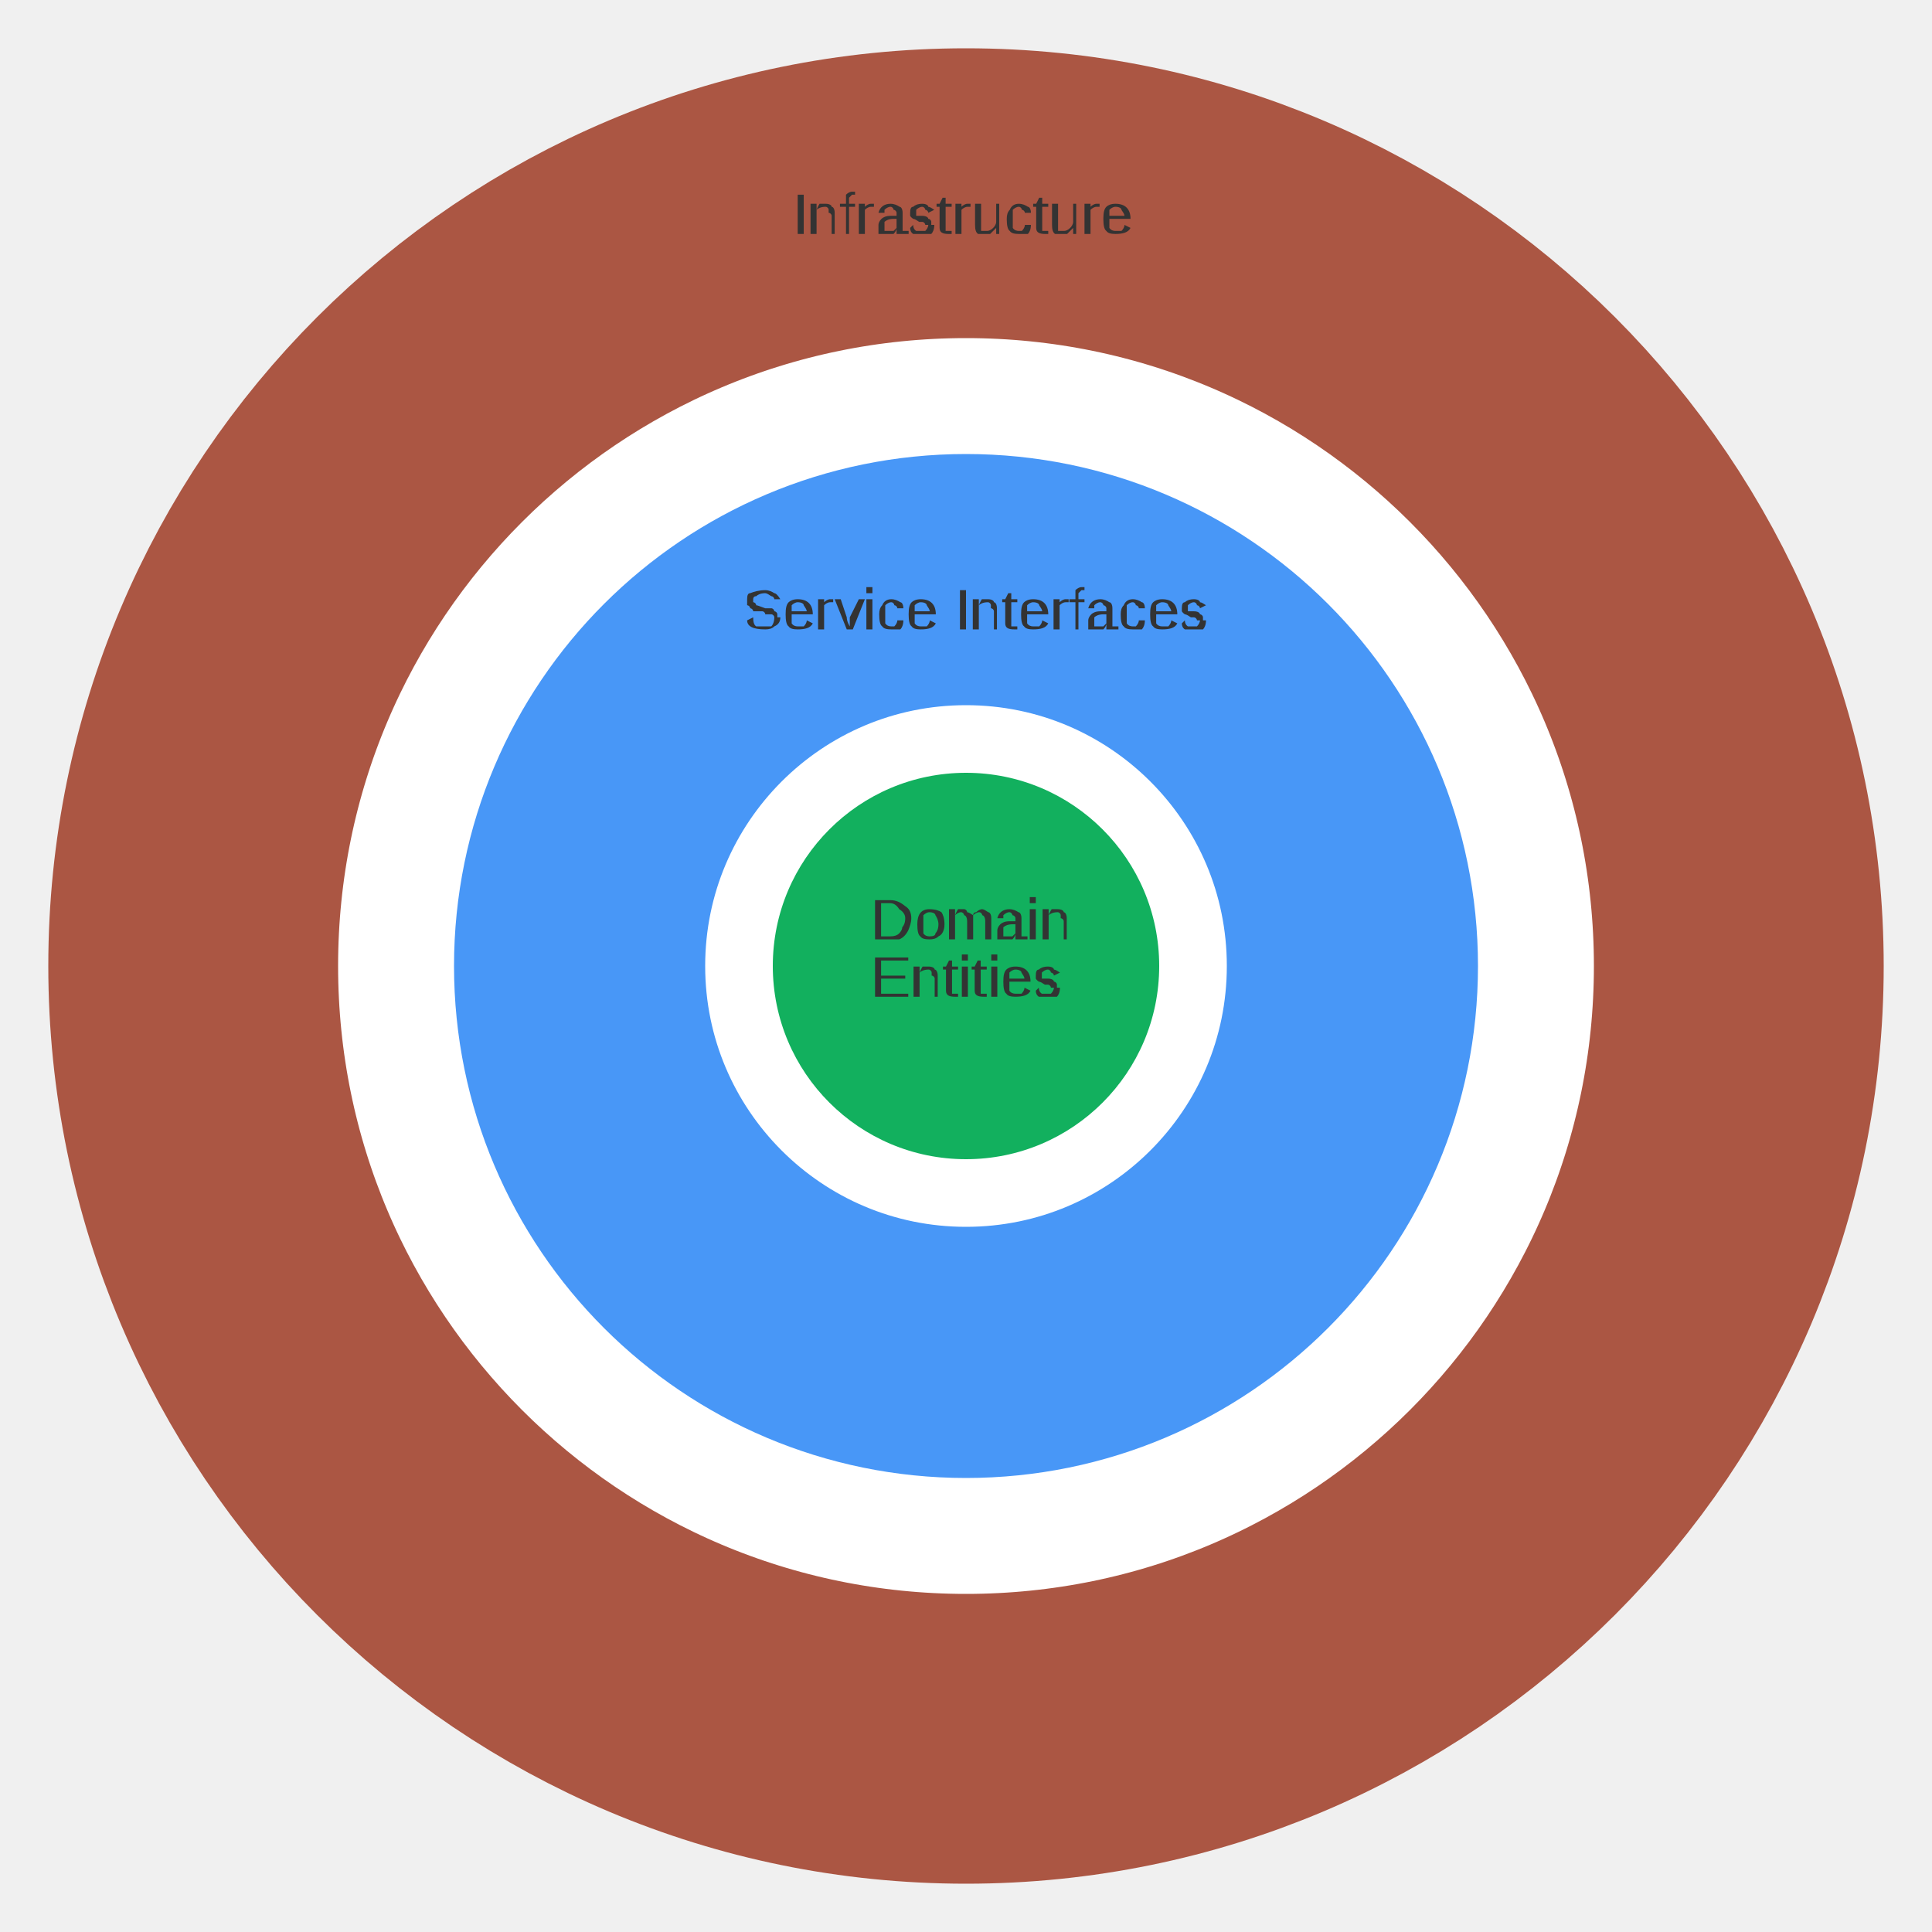
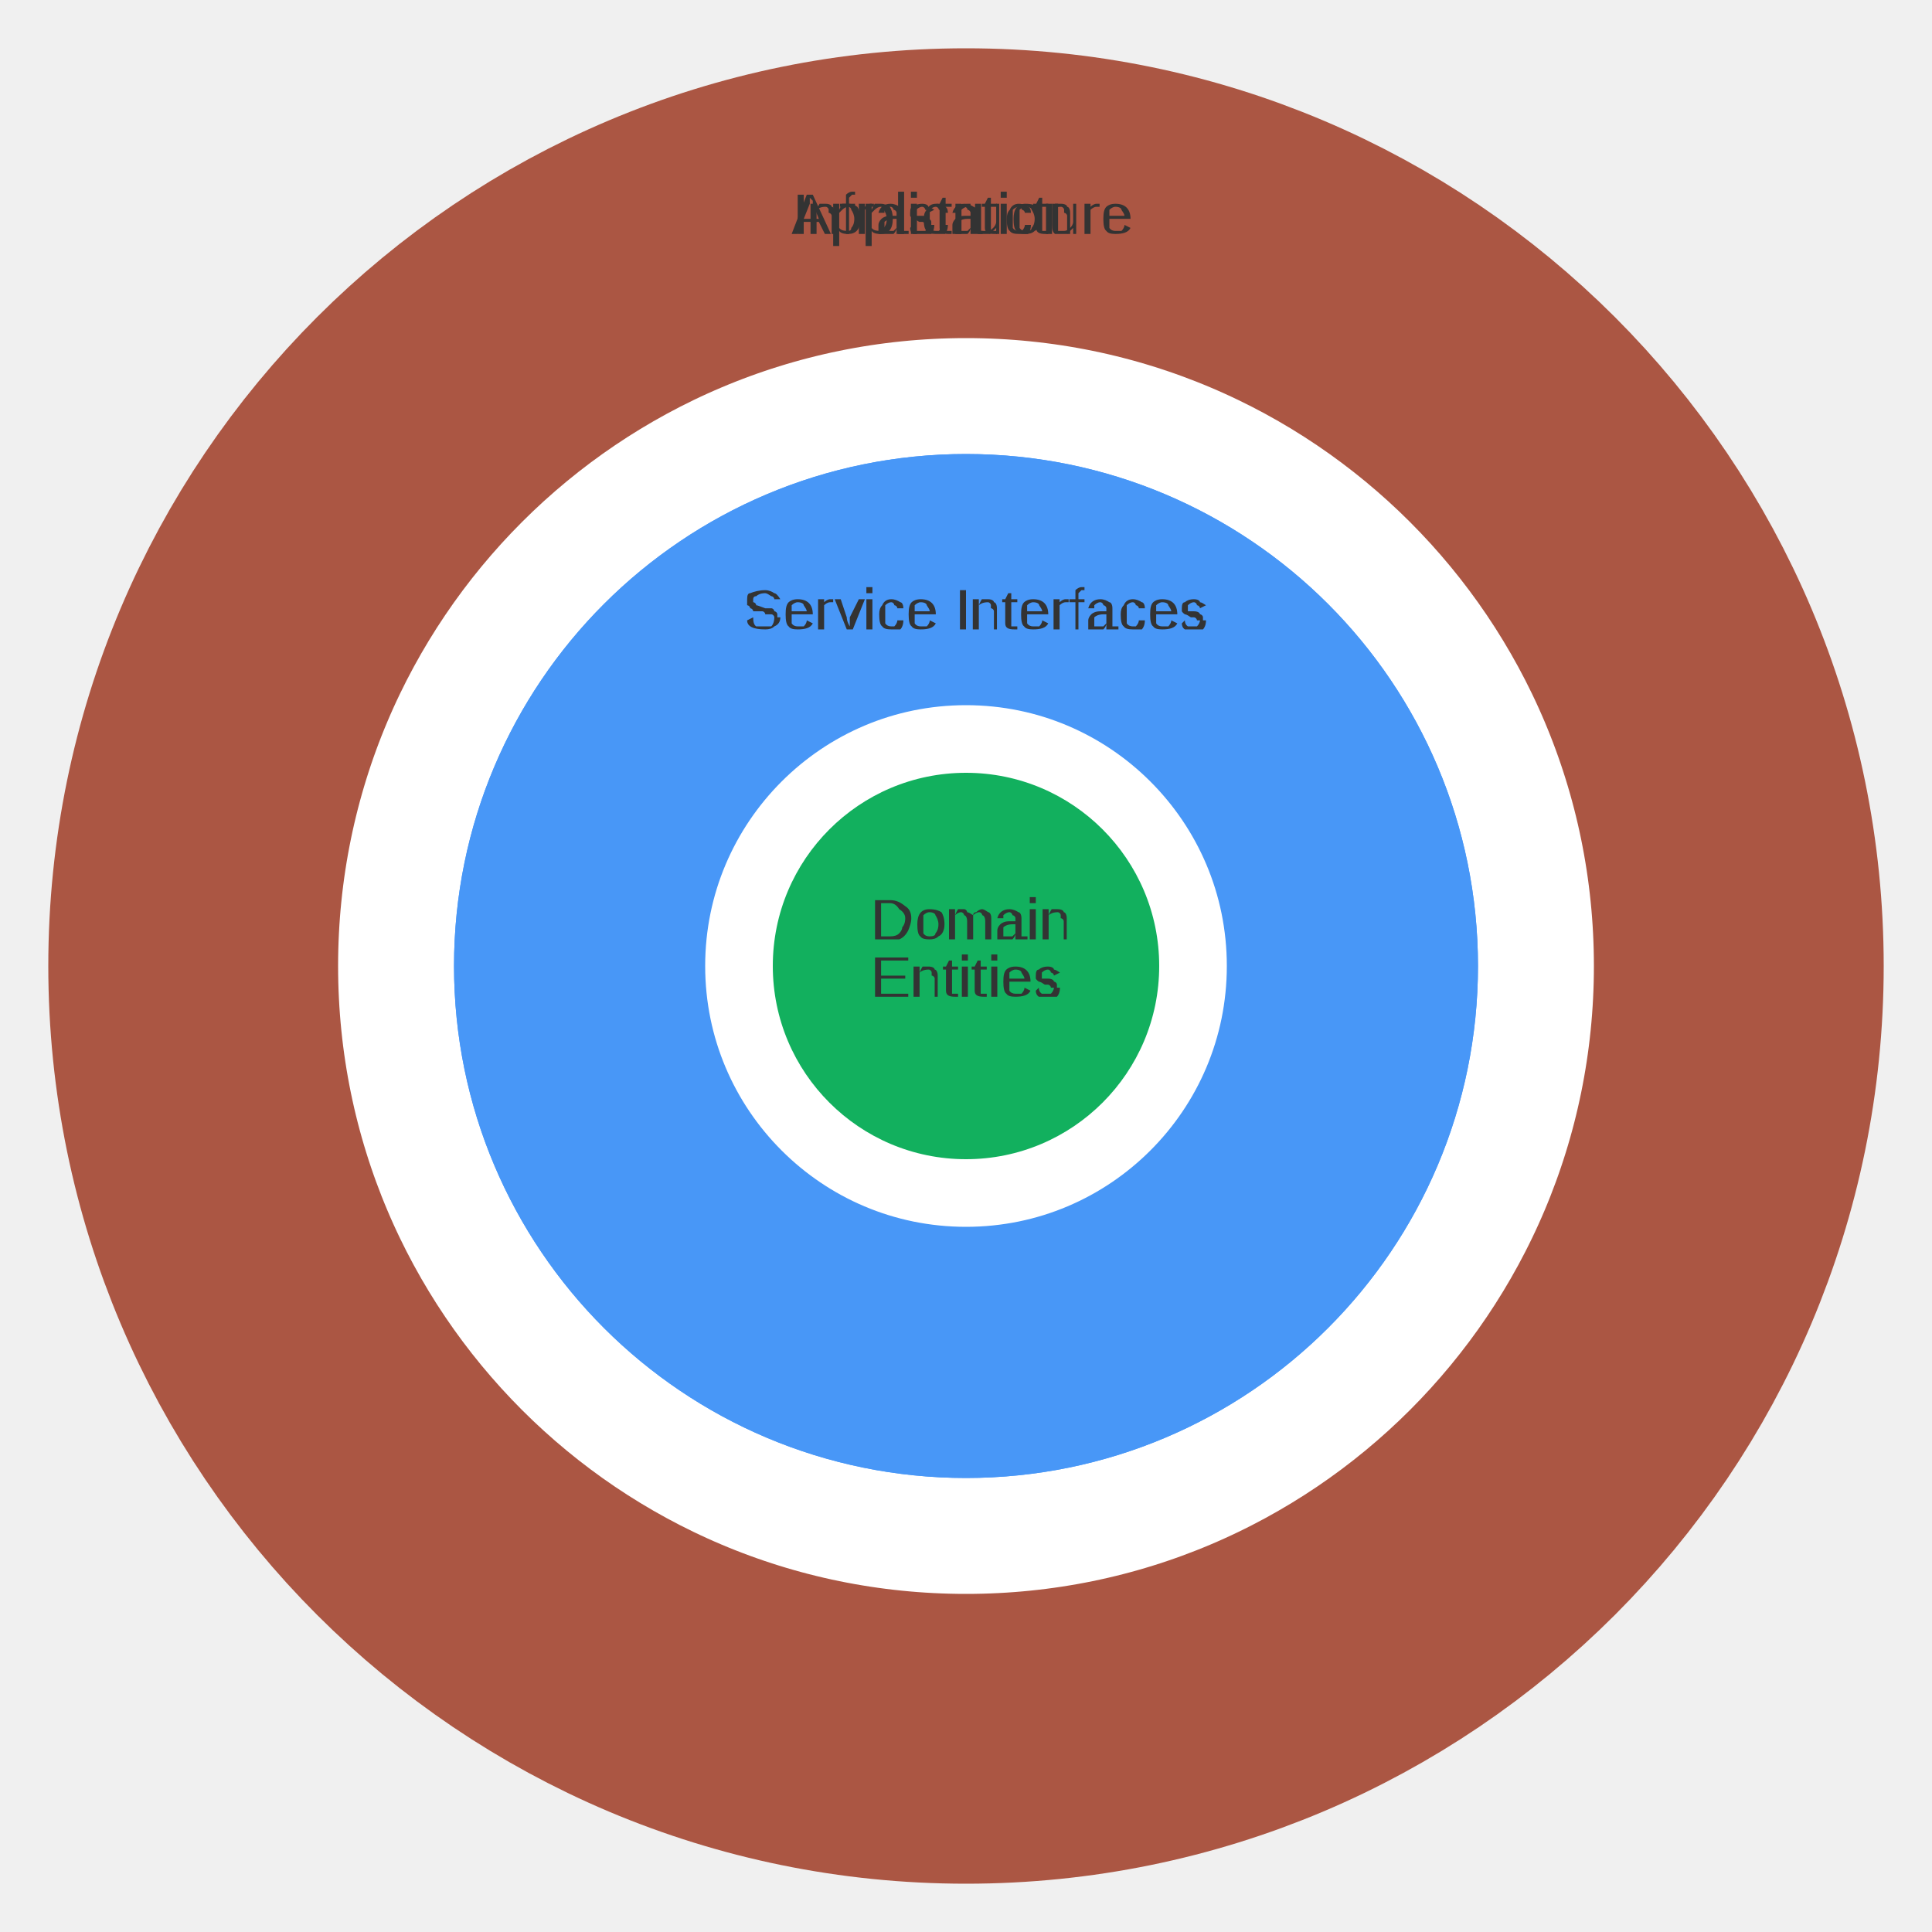
<svg xmlns="http://www.w3.org/2000/svg" viewBox="0 0 10 10" width="30%">
  <circle cx="5" cy="5" r="4" stroke-width="1.5" stroke="#ab5643" fill="#fff" />
  <circle cx="5" cy="5" r="2" stroke-width="1.3" stroke="#4897f7" fill="#fff" />
+   <circle cx="5" cy="5" r="2" stroke-width="1.3" stroke="#4897f7" fill="#fff" />
  <circle cx="5" cy="5" r="1" fill="#12b05e" />
+   <text style="white-space: pre; fill: rgb(51, 51, 51); font-family: Arial, sans-serif; font-size: 0.3px;" x="4.097" y="1.212">Application</text>
  <text style="white-space: pre; fill: rgb(51, 51, 51); font-family: Arial, sans-serif; font-size: 0.3px;" x="4.097" y="1.212">Infrastructure</text>
  <text style="white-space: pre; fill: rgb(51, 51, 51); font-family: Arial, sans-serif; font-size: 0.3px;" x="3.85" y="3.255">Service Interfaces</text>
  <text style="white-space: pre; fill: rgb(51, 51, 51); font-family: Arial, sans-serif; font-size: 0.3px;" x="4.467" y="4.747" transform="matrix(1, 0, 0, 1, 0.044893, 0.112233)">Domain<tspan x="4.467" dy="1em">​</tspan>Entities</text>
</svg>
